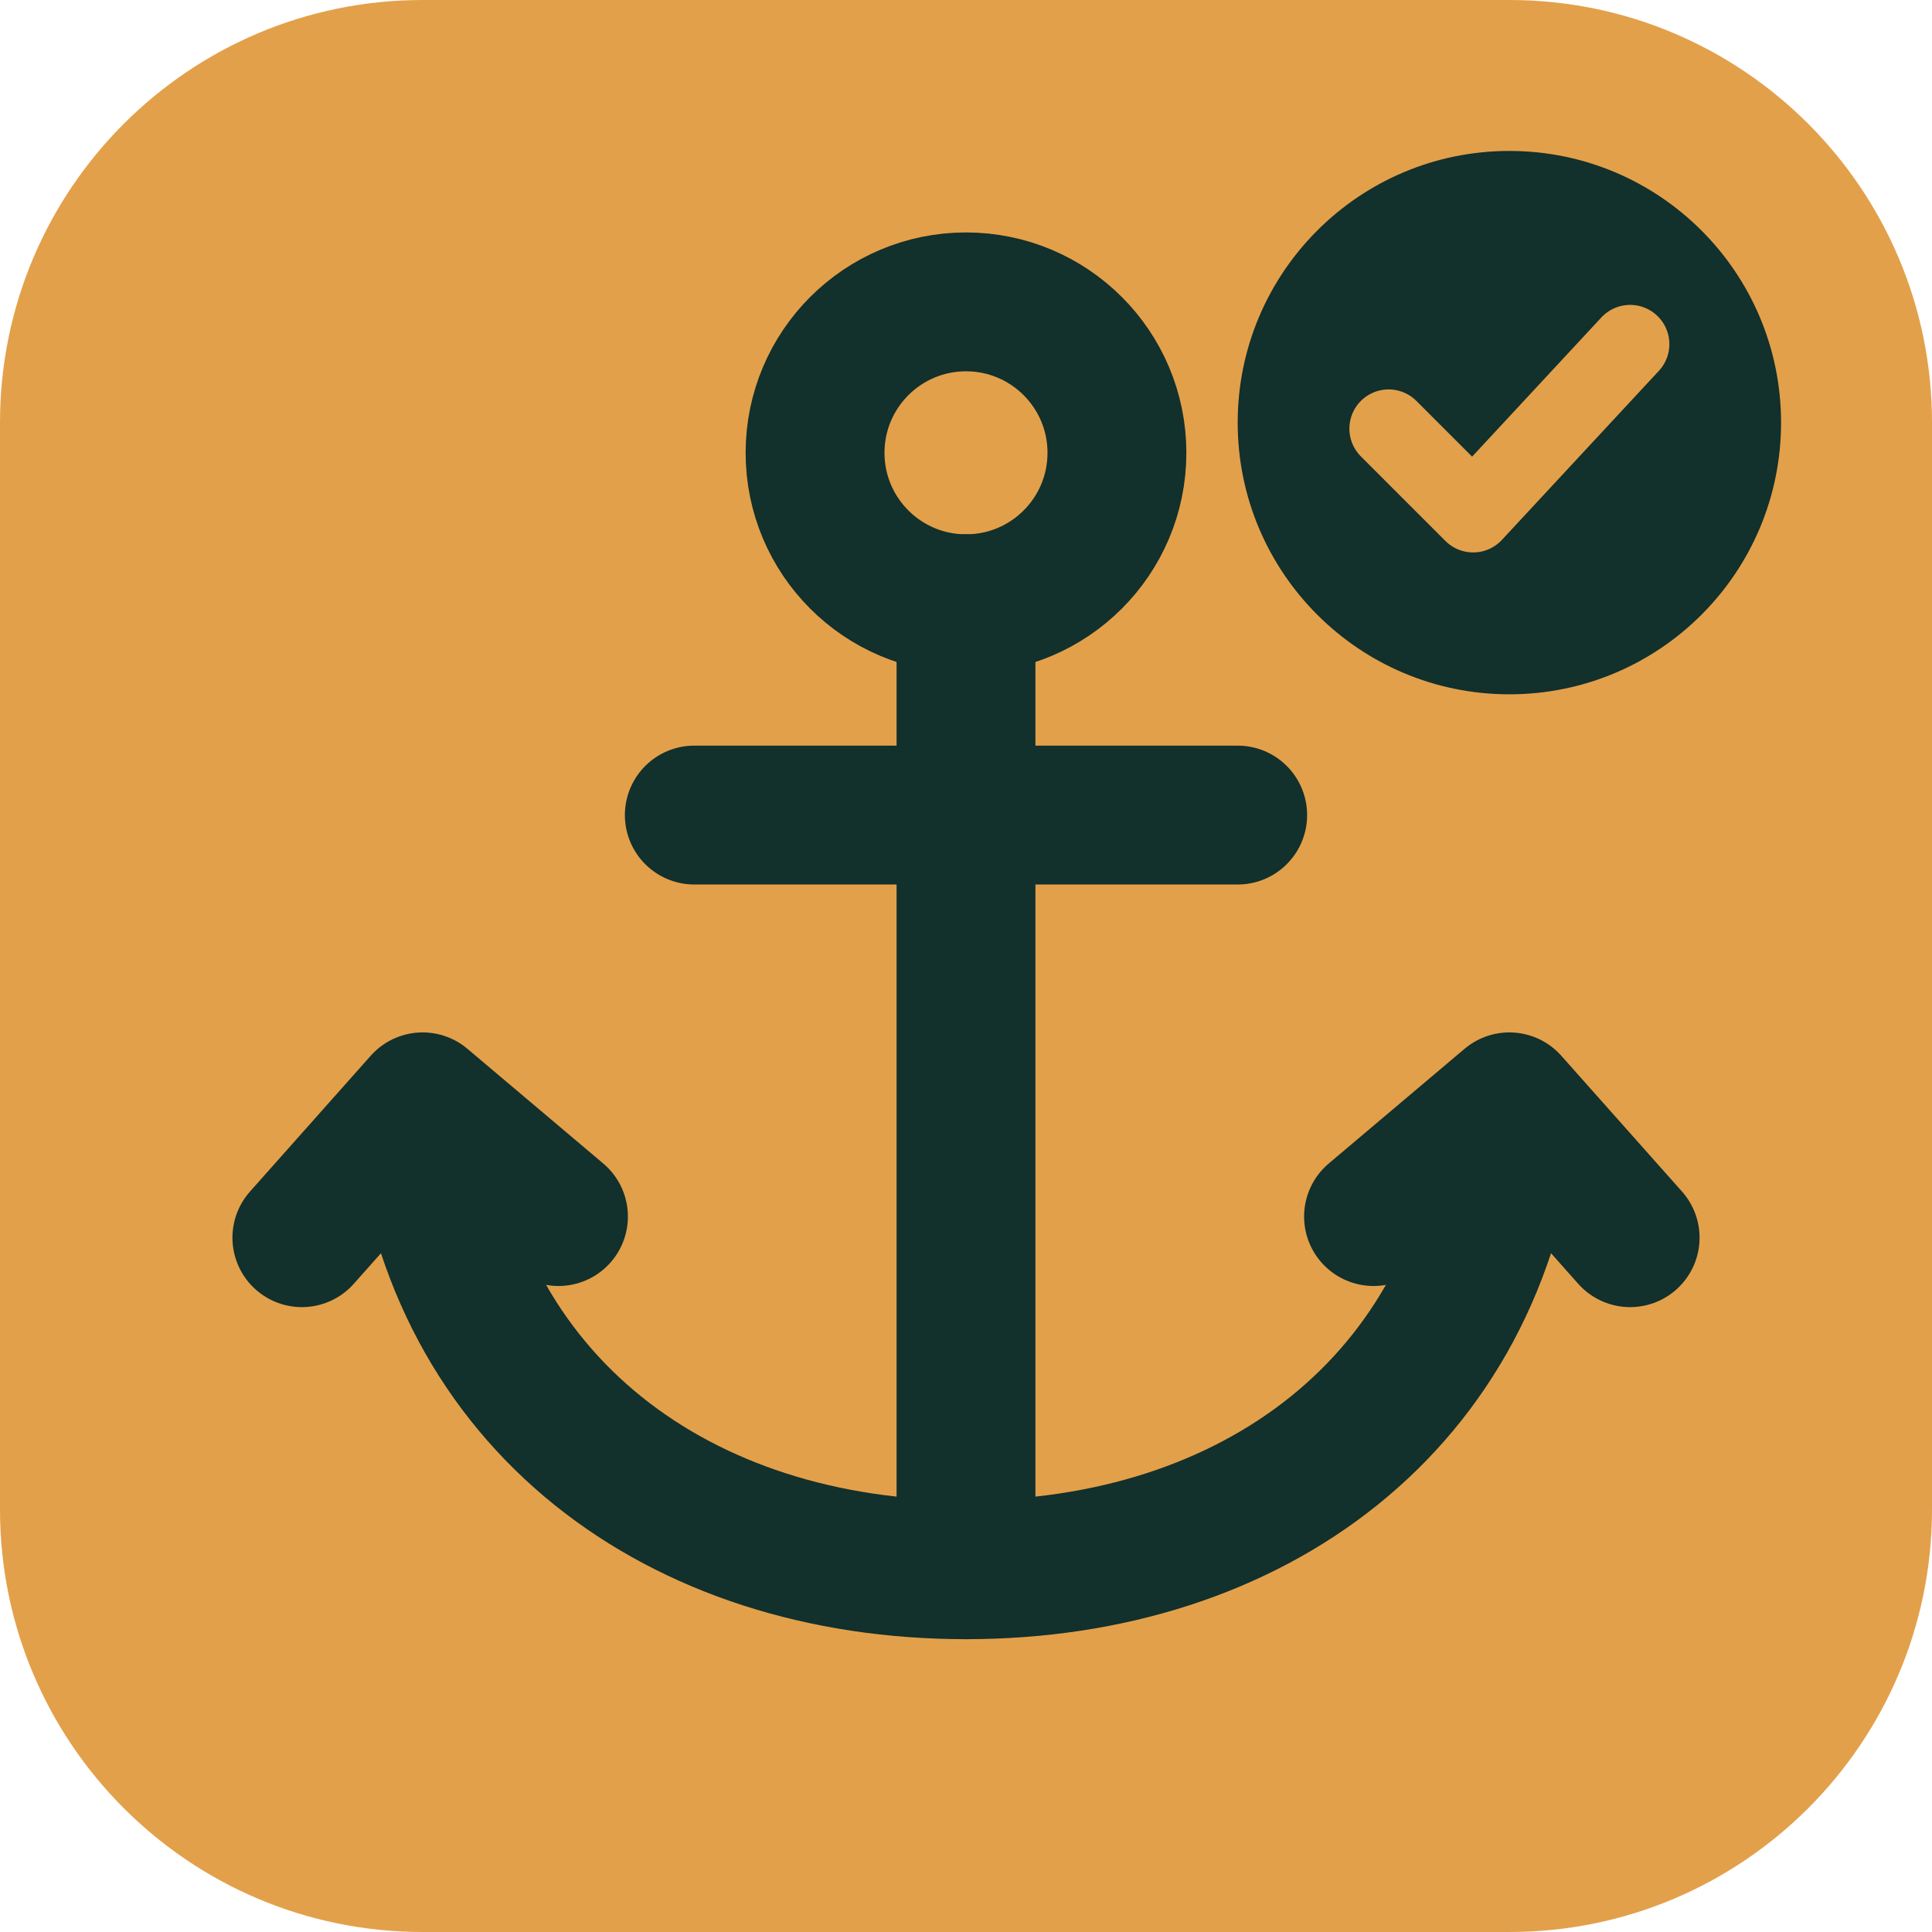
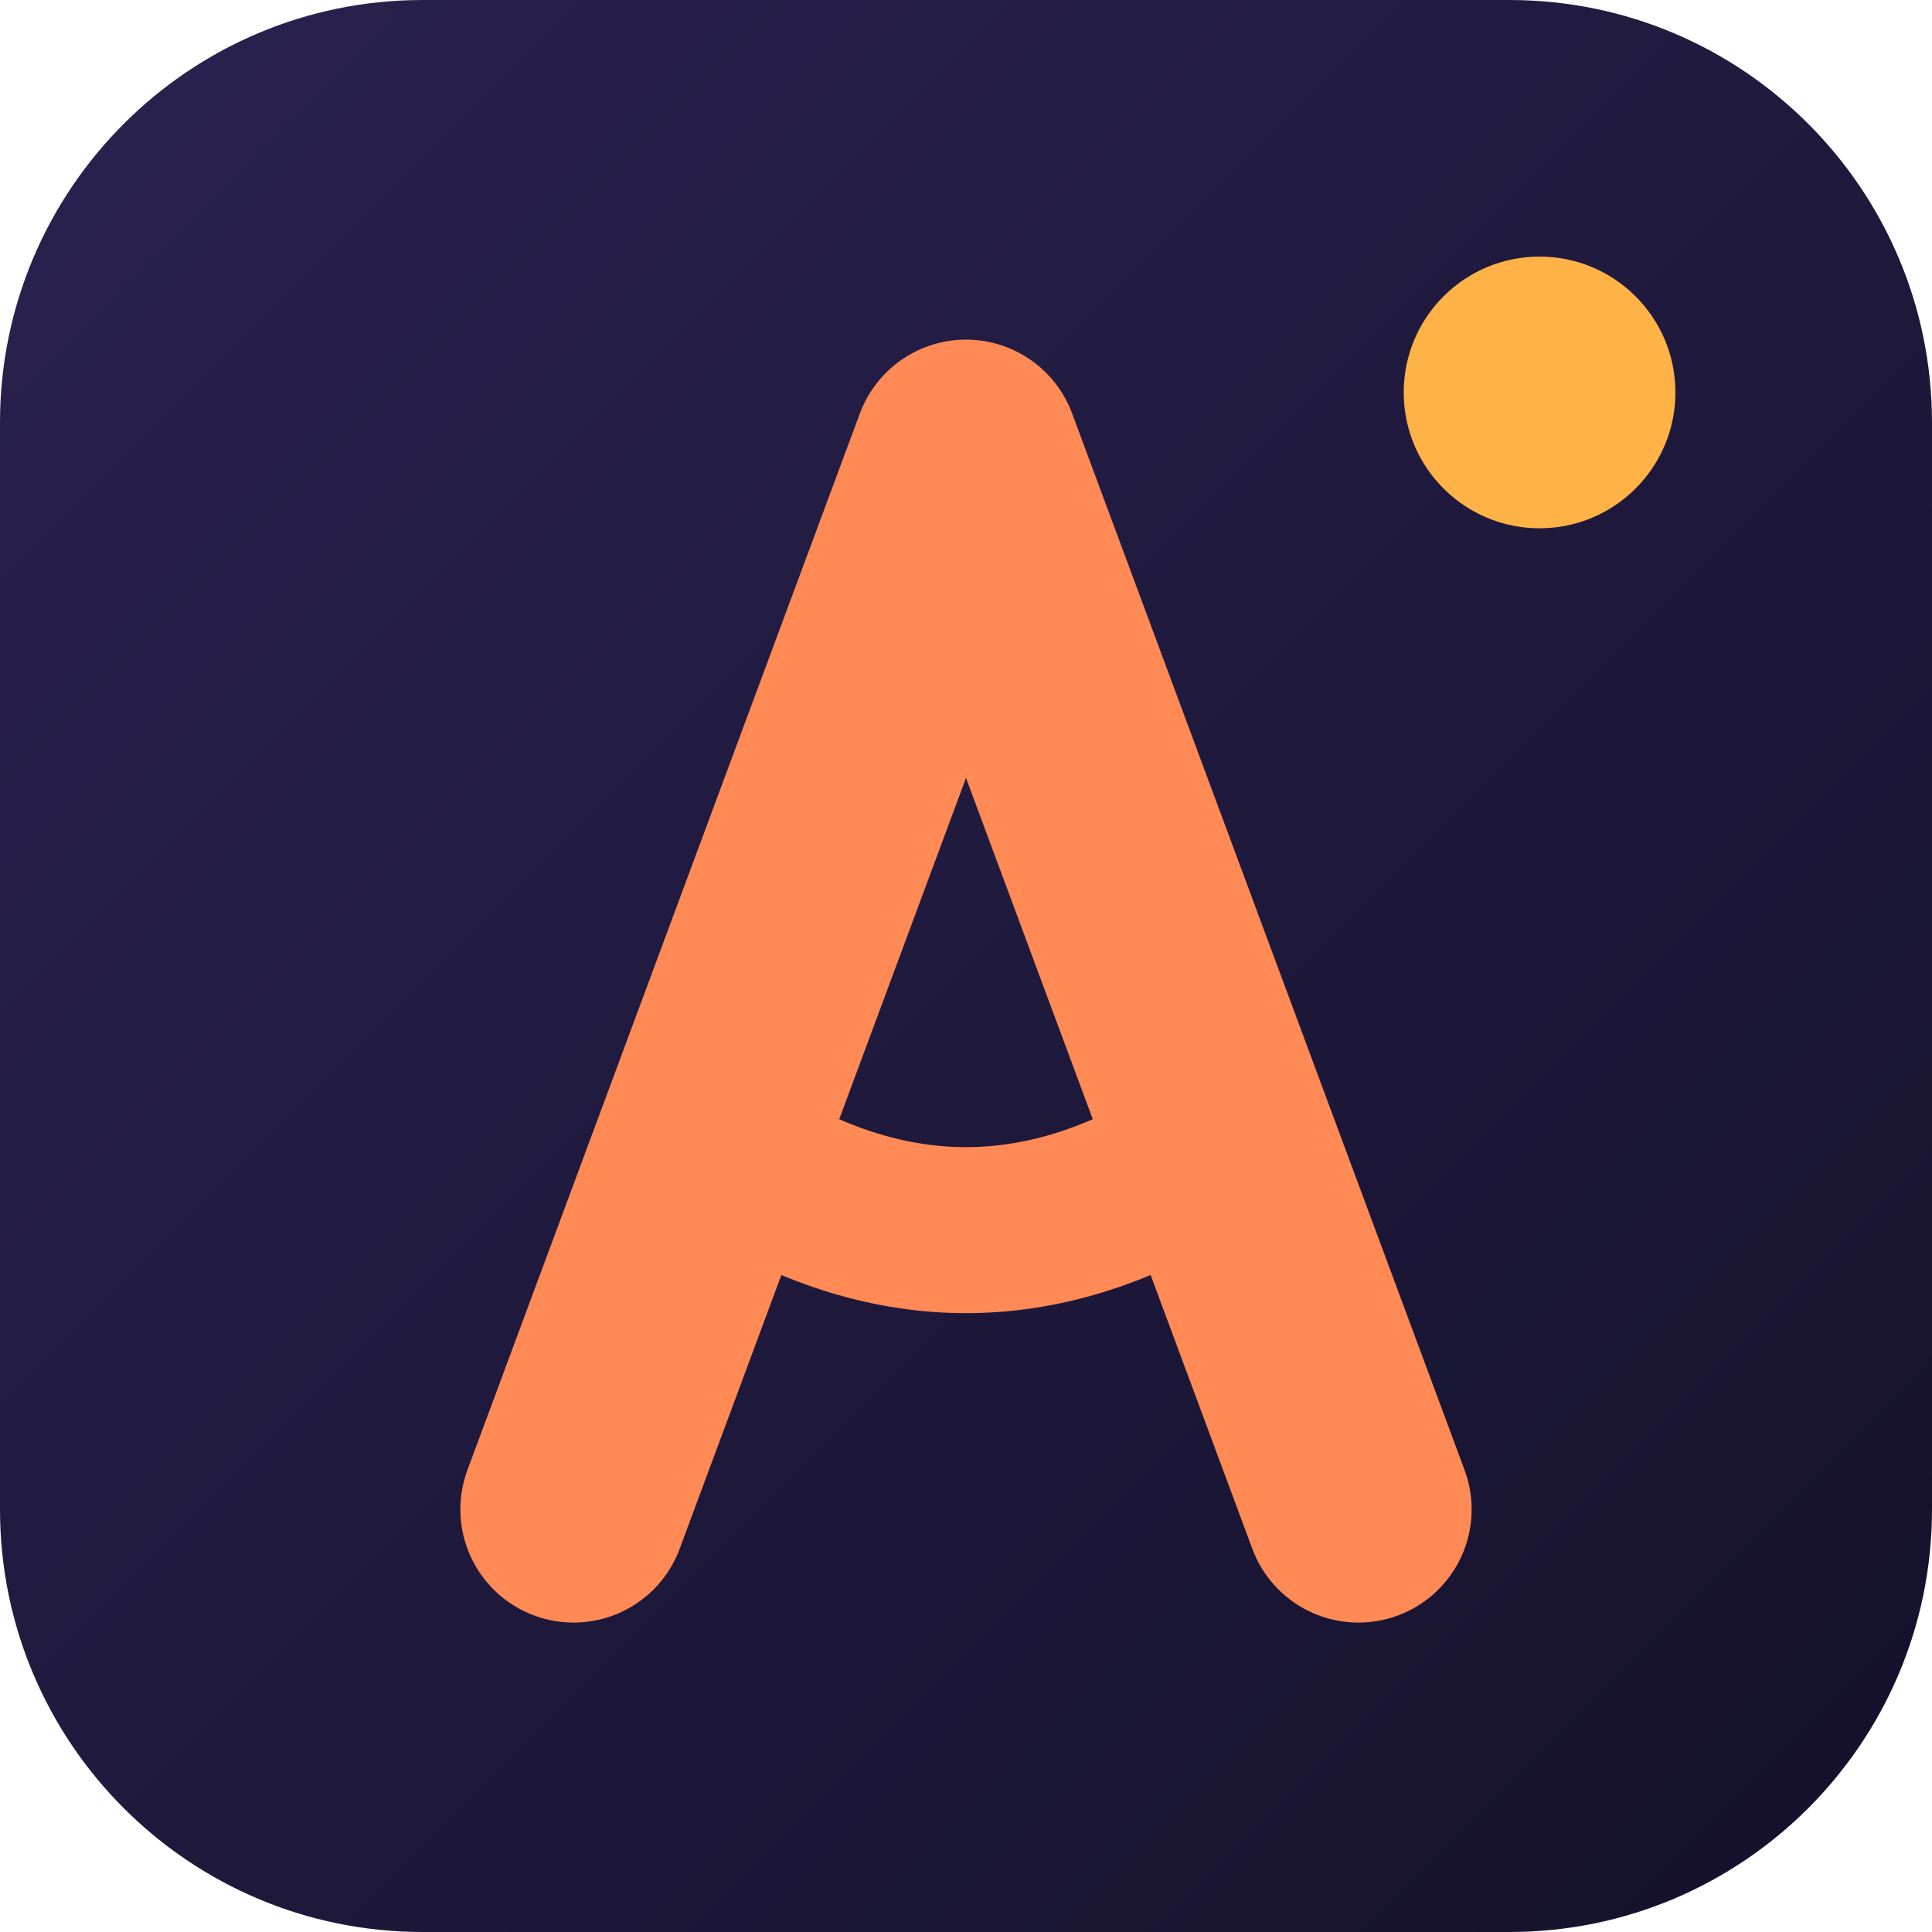
<svg xmlns="http://www.w3.org/2000/svg" viewBox="0 0 64 64">
-   <rect width="64" height="64" rx="14" fill="#E3A04A" />
-   <g fill="none" stroke="#12302C" stroke-width="4.6" stroke-linecap="round" stroke-linejoin="round">
-     <circle cx="32" cy="15" r="5" />
-     <path d="M32 20v32" />
-     <path d="M23 27h18" />
-     <path d="M14 37c1 9.5 8.5 15 18 15s17-5.5 18-15" />
-     <path d="M10 41l4-4.5 4.5 3.8" />
-     <path d="M54 41l-4-4.5-4.5 3.8" />
-   </g>
-   <circle cx="50" cy="14" r="9" fill="#12302C" />
-   <path d="M46 14.2l2.8 2.8 5.2-5.6" fill="none" stroke="#E3A04A" stroke-width="2.6" stroke-linecap="round" stroke-linejoin="round" />
+   <defs>
+     <linearGradient id="g" x1="0" y1="0" x2="1" y2="1">
+       <stop offset="0" stop-color="#FF5E62" />
+       <stop offset="1" stop-color="#FFB347" />
+     </linearGradient>
+     <linearGradient id="b" x1="0" y1="0" x2="1" y2="1">
+       <stop offset="0" stop-color="#2B2250" />
+       <stop offset="1" stop-color="#14112B" />
+     </linearGradient>
+   </defs>
+   <rect width="64" height="64" rx="14" fill="url(#b)" />
+   <path d="M19 50L32 15l13 35" fill="none" stroke="#FF8A55" stroke-width="7.5" stroke-linecap="round" stroke-linejoin="round" />
+   <path d="M24.6 38.5q7.4 4.5 14.8 0" fill="none" stroke="#FF8A55" stroke-width="5.5" stroke-linecap="round" />
+   <circle cx="51" cy="13" r="4.5" fill="#FFB347" />
</svg>
